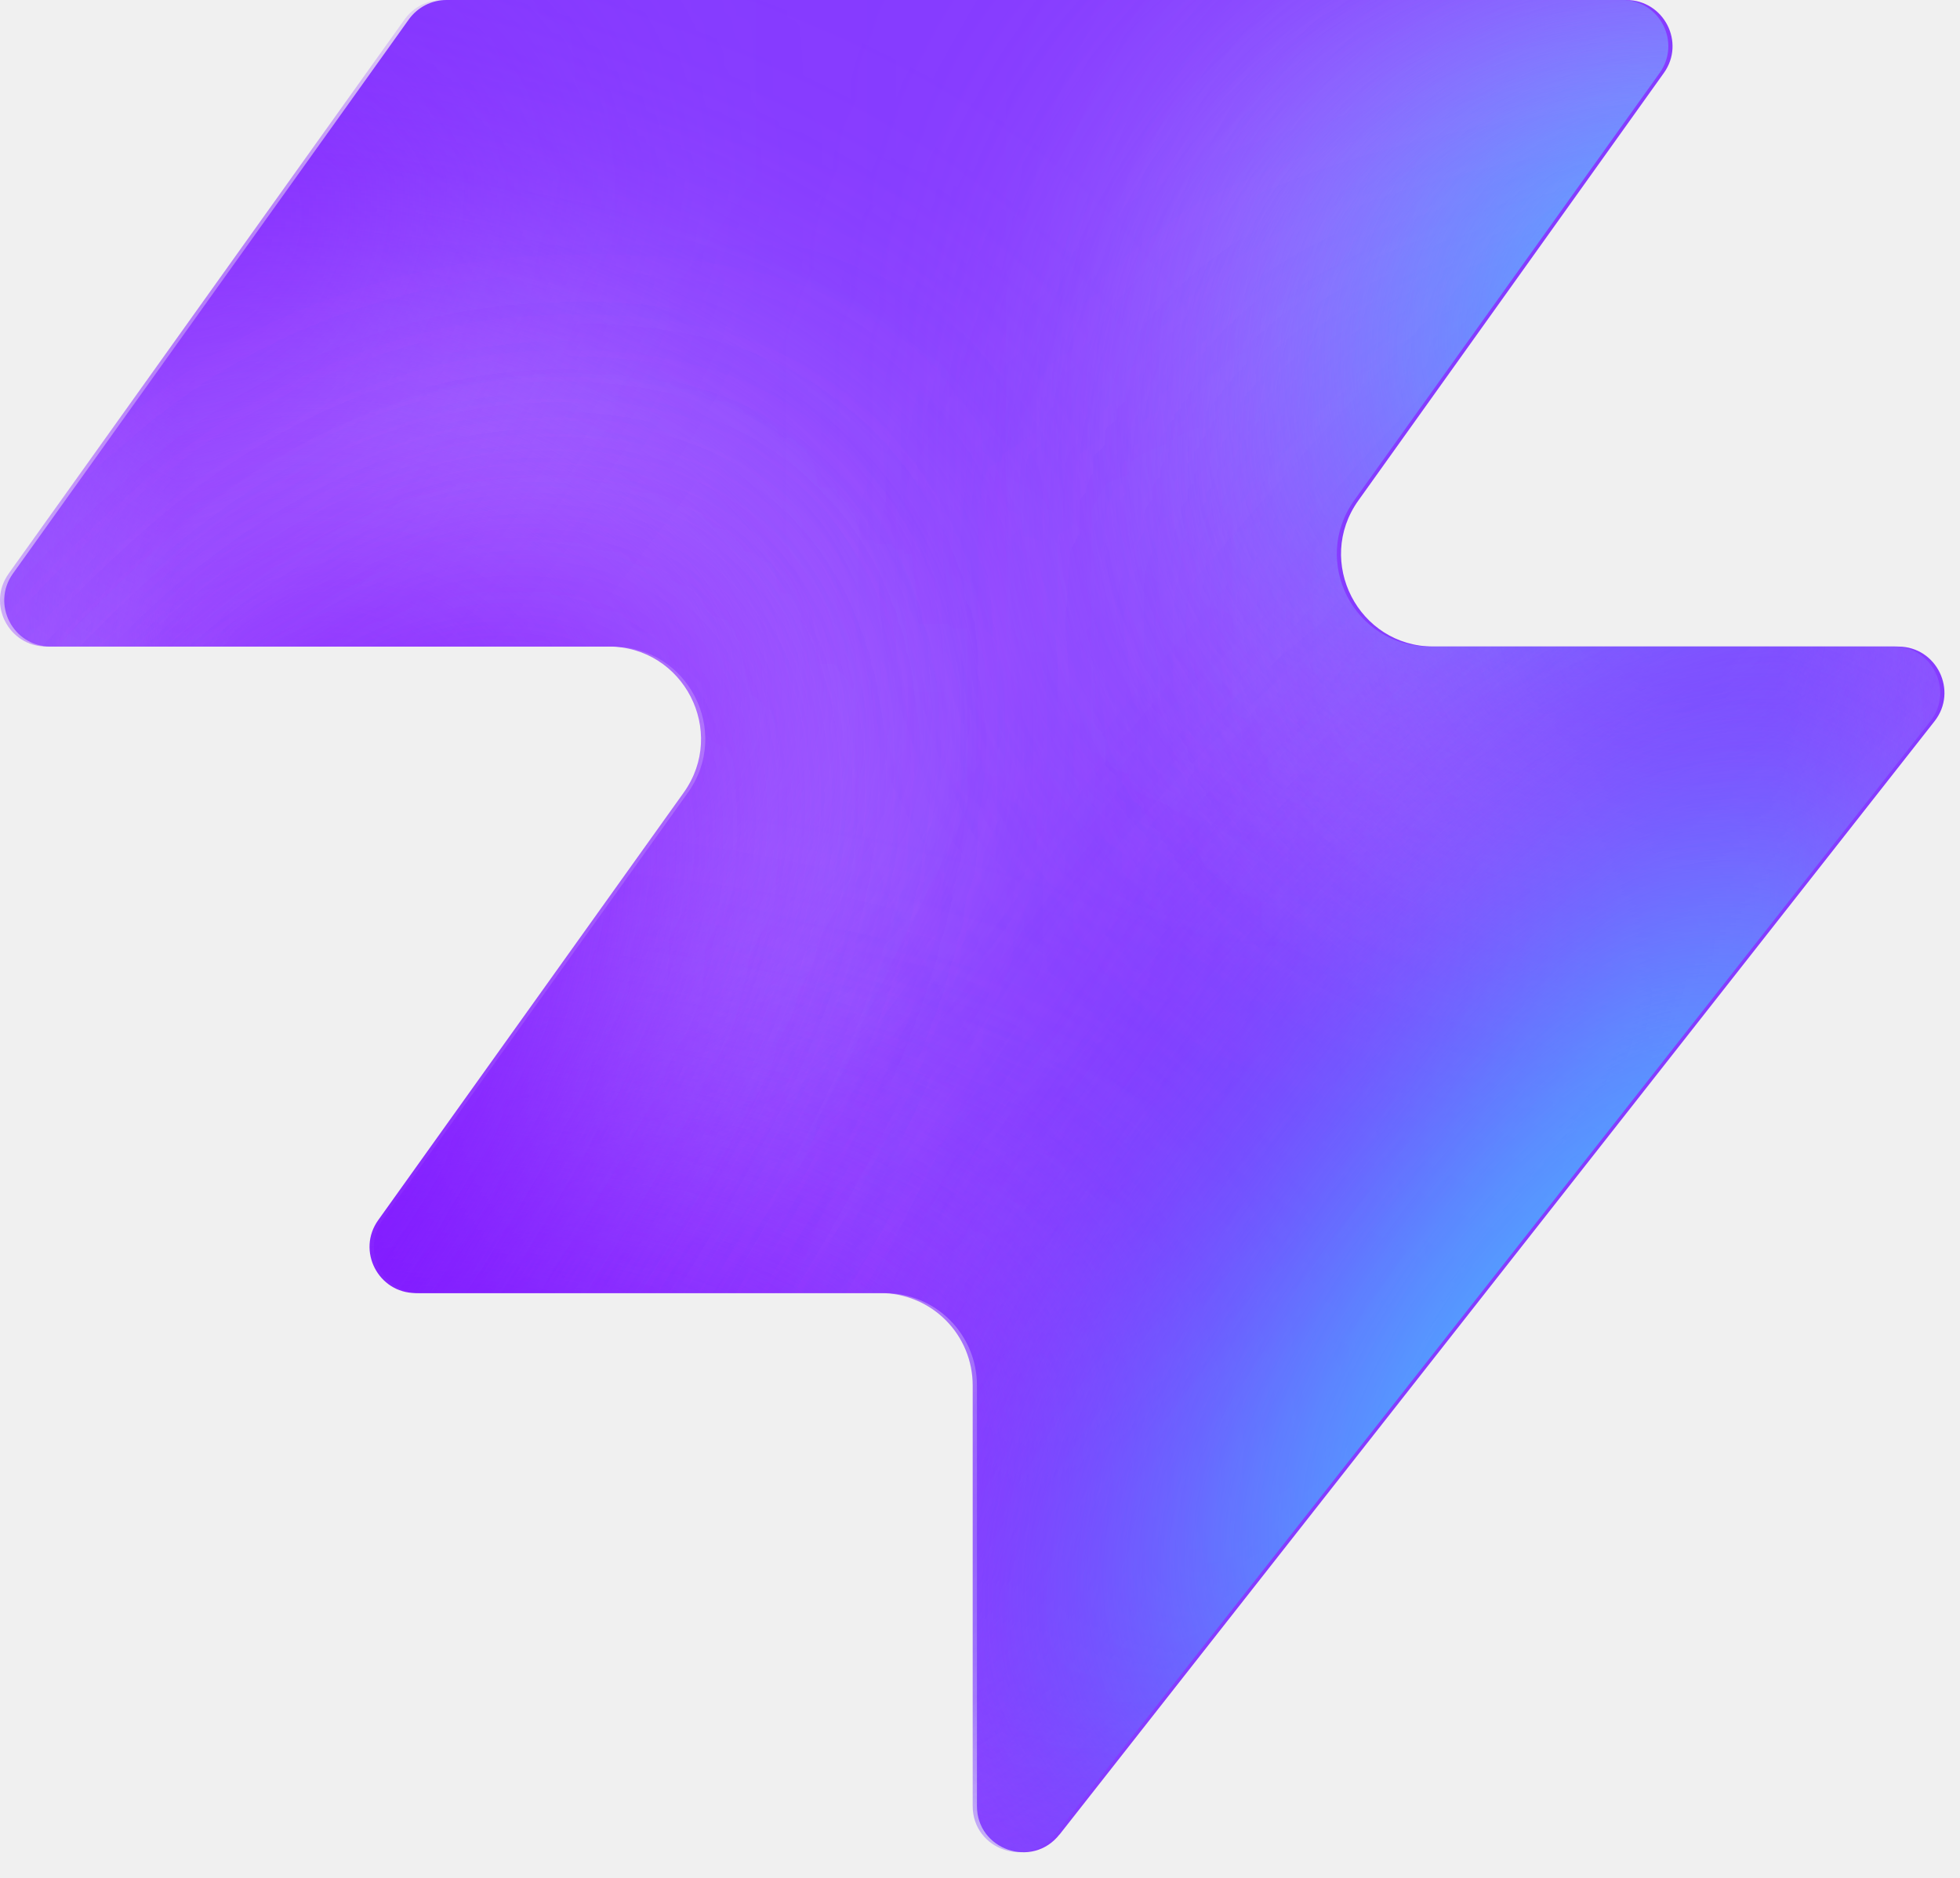
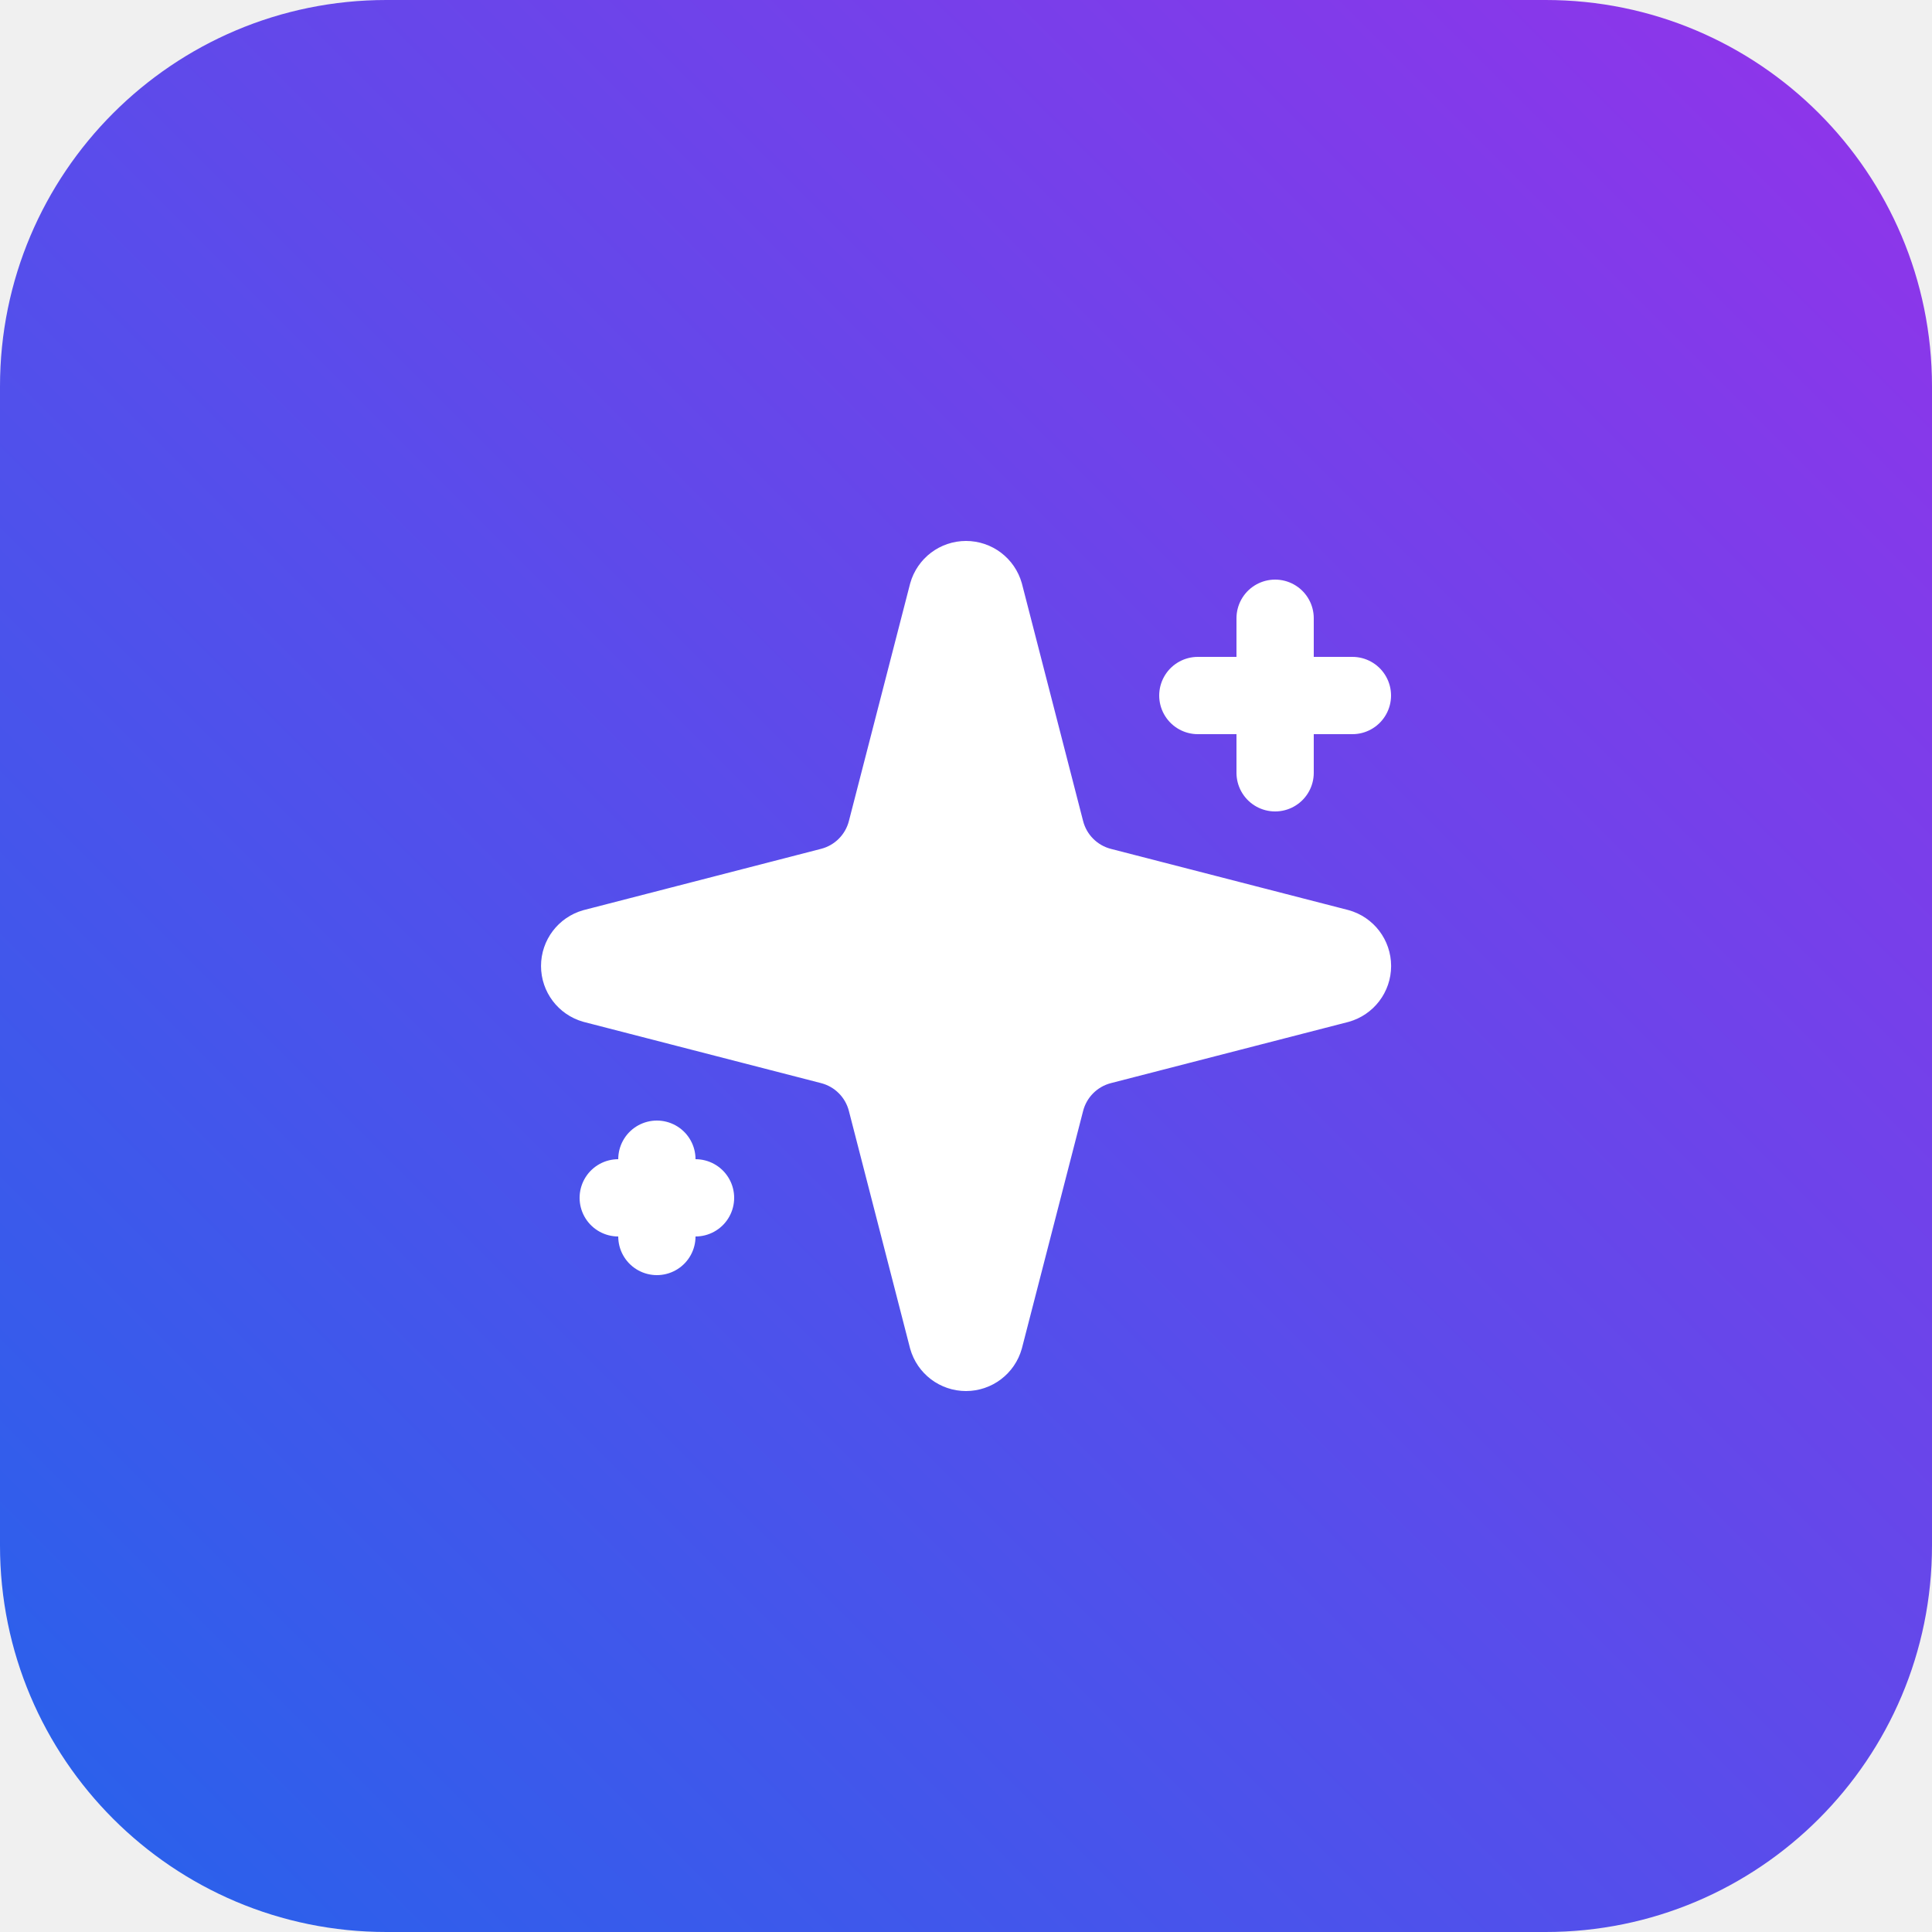
- <svg xmlns="http://www.w3.org/2000/svg" width="48" height="46" fill="none" viewBox="0 0 48 46">
-   <path fill="#863bff" d="M25.946 44.938c-.664.845-2.021.375-2.021-.698V33.937a2.26 2.26 0 0 0-2.262-2.262H10.287c-.92 0-1.456-1.04-.92-1.788l7.48-10.471c1.07-1.497 0-3.578-1.842-3.578H1.237c-.92 0-1.456-1.04-.92-1.788L10.013.474c.214-.297.556-.474.92-.474h28.894c.92 0 1.456 1.04.92 1.788l-7.48 10.471c-1.07 1.498 0 3.579 1.842 3.579h11.377c.943 0 1.473 1.088.89 1.83L25.947 44.94z" style="fill:#863bff;fill:color(display-p3 .525 .23 1);fill-opacity:1" />
-   <mask id="a" width="48" height="46" x="0" y="0" maskUnits="userSpaceOnUse" style="mask-type:alpha">
-     <path fill="#000" d="M25.842 44.938c-.664.844-2.021.375-2.021-.698V33.937a2.26 2.26 0 0 0-2.262-2.262H10.183c-.92 0-1.456-1.04-.92-1.788l7.48-10.471c1.07-1.498 0-3.579-1.842-3.579H1.133c-.92 0-1.456-1.04-.92-1.787L9.91.473c.214-.297.556-.474.92-.474h28.894c.92 0 1.456 1.04.92 1.788l-7.48 10.471c-1.07 1.498 0 3.578 1.842 3.578h11.377c.943 0 1.473 1.088.89 1.832L25.843 44.94z" style="fill:#000;fill-opacity:1" />
-   </mask>
-   <g mask="url(#a)">
-     <g filter="url(#b)">
-       <ellipse cx="5.508" cy="14.704" fill="#ede6ff" rx="5.508" ry="14.704" style="fill:#ede6ff;fill:color(display-p3 .927 .903 1);fill-opacity:1" transform="matrix(.00324 1 1 -.00324 -4.47 31.516)" />
-     </g>
-     <g filter="url(#c)">
-       <ellipse cx="10.399" cy="29.851" fill="#ede6ff" rx="10.399" ry="29.851" style="fill:#ede6ff;fill:color(display-p3 .927 .903 1);fill-opacity:1" transform="matrix(.00324 1 1 -.00324 -39.328 7.883)" />
-     </g>
-     <g filter="url(#d)">
-       <ellipse cx="5.508" cy="30.487" fill="#7e14ff" rx="5.508" ry="30.487" style="fill:#7e14ff;fill:color(display-p3 .492 .077 1);fill-opacity:1" transform="rotate(89.814 -25.913 -14.639)scale(1 -1)" />
-     </g>
-     <g filter="url(#e)">
-       <ellipse cx="5.508" cy="30.599" fill="#7e14ff" rx="5.508" ry="30.599" style="fill:#7e14ff;fill:color(display-p3 .492 .077 1);fill-opacity:1" transform="rotate(89.814 -32.644 -3.334)scale(1 -1)" />
-     </g>
-     <g filter="url(#f)">
-       <ellipse cx="5.508" cy="30.599" fill="#7e14ff" rx="5.508" ry="30.599" style="fill:#7e14ff;fill:color(display-p3 .492 .077 1);fill-opacity:1" transform="matrix(.00324 1 1 -.00324 -34.34 30.47)" />
-     </g>
-     <g filter="url(#g)">
-       <ellipse cx="14.072" cy="22.078" fill="#ede6ff" rx="14.072" ry="22.078" style="fill:#ede6ff;fill:color(display-p3 .927 .903 1);fill-opacity:1" transform="rotate(93.35 24.506 48.493)scale(-1 1)" />
-     </g>
-     <g filter="url(#h)">
-       <ellipse cx="3.47" cy="21.501" fill="#7e14ff" rx="3.47" ry="21.501" style="fill:#7e14ff;fill:color(display-p3 .492 .077 1);fill-opacity:1" transform="rotate(89.009 28.708 47.59)scale(-1 1)" />
-     </g>
-     <g filter="url(#i)">
-       <ellipse cx="3.47" cy="21.501" fill="#7e14ff" rx="3.47" ry="21.501" style="fill:#7e14ff;fill:color(display-p3 .492 .077 1);fill-opacity:1" transform="rotate(89.009 28.708 47.59)scale(-1 1)" />
-     </g>
-     <g filter="url(#j)">
-       <ellipse cx=".387" cy="8.972" fill="#7e14ff" rx="4.407" ry="29.108" style="fill:#7e14ff;fill:color(display-p3 .492 .077 1);fill-opacity:1" transform="rotate(39.51 .387 8.972)" />
-     </g>
-     <g filter="url(#k)">
-       <ellipse cx="47.523" cy="-6.092" fill="#7e14ff" rx="4.407" ry="29.108" style="fill:#7e14ff;fill:color(display-p3 .492 .077 1);fill-opacity:1" transform="rotate(37.892 47.523 -6.092)" />
-     </g>
-     <g filter="url(#l)">
-       <ellipse cx="41.412" cy="6.333" fill="#47bfff" rx="5.971" ry="9.665" style="fill:#47bfff;fill:color(display-p3 .28 .748 1);fill-opacity:1" transform="rotate(37.892 41.412 6.333)" />
-     </g>
-     <g filter="url(#m)">
-       <ellipse cx="-1.879" cy="38.332" fill="#7e14ff" rx="4.407" ry="29.108" style="fill:#7e14ff;fill:color(display-p3 .492 .077 1);fill-opacity:1" transform="rotate(37.892 -1.88 38.332)" />
-     </g>
-     <g filter="url(#n)">
-       <ellipse cx="-1.879" cy="38.332" fill="#7e14ff" rx="4.407" ry="29.108" style="fill:#7e14ff;fill:color(display-p3 .492 .077 1);fill-opacity:1" transform="rotate(37.892 -1.88 38.332)" />
-     </g>
-     <g filter="url(#o)">
-       <ellipse cx="35.651" cy="29.907" fill="#7e14ff" rx="4.407" ry="29.108" style="fill:#7e14ff;fill:color(display-p3 .492 .077 1);fill-opacity:1" transform="rotate(37.892 35.651 29.907)" />
-     </g>
-     <g filter="url(#p)">
-       <ellipse cx="38.418" cy="32.4" fill="#47bfff" rx="5.971" ry="15.297" style="fill:#47bfff;fill:color(display-p3 .28 .748 1);fill-opacity:1" transform="rotate(37.892 38.418 32.4)" />
-     </g>
+ <svg xmlns="http://www.w3.org/2000/svg" viewBox="0 0 100 100">
+   <defs>
+     <linearGradient id="g" x1="0%" y1="100%" x2="100%" y2="0%">
+       <stop offset="0%" stop-color="#2563eb" />
+       <stop offset="100%" stop-color="#9333ea" />
+     </linearGradient>
+   </defs>
+   <rect width="100" height="100" rx="20" fill="url(#g)" />
+   <g transform="translate(26, 26) scale(2)">
+     <path d="M9.937 15.5A2 2 0 0 0 8.5 14.063l-6.135-1.582a.5.5 0 0 1 0-.962L8.5 9.936A2 2 0 0 0 9.937 8.5l1.582-6.135a.5.5 0 0 1 .963 0L14.063 8.5A2 2 0 0 0 15.5 9.937l6.135 1.581a.5.5 0 0 1 0 .964L15.5 14.063a2 2 0 0 0-1.437 1.437l-1.582 6.135a.5.5 0 0 1-.963 0z" fill="white" stroke="white" stroke-width="2" stroke-linejoin="round" />
+     <path d="M20 3v4M22 5h-4M4 17v2M5 18H3" stroke="white" stroke-width="2" stroke-linecap="round" />
  </g>
-   <defs>
-     <filter id="b" width="60.045" height="41.654" x="-19.77" y="16.149" color-interpolation-filters="sRGB" filterUnits="userSpaceOnUse">
-       <feFlood flood-opacity="0" result="BackgroundImageFix" />
-       <feBlend in="SourceGraphic" in2="BackgroundImageFix" result="shape" />
-       <feGaussianBlur result="effect1_foregroundBlur_2002_17158" stdDeviation="7.659" />
-     </filter>
-     <filter id="c" width="90.34" height="51.437" x="-54.613" y="-7.533" color-interpolation-filters="sRGB" filterUnits="userSpaceOnUse">
-       <feFlood flood-opacity="0" result="BackgroundImageFix" />
-       <feBlend in="SourceGraphic" in2="BackgroundImageFix" result="shape" />
-       <feGaussianBlur result="effect1_foregroundBlur_2002_17158" stdDeviation="7.659" />
-     </filter>
-     <filter id="d" width="79.355" height="29.4" x="-49.64" y="2.03" color-interpolation-filters="sRGB" filterUnits="userSpaceOnUse">
-       <feFlood flood-opacity="0" result="BackgroundImageFix" />
-       <feBlend in="SourceGraphic" in2="BackgroundImageFix" result="shape" />
-       <feGaussianBlur result="effect1_foregroundBlur_2002_17158" stdDeviation="4.596" />
-     </filter>
-     <filter id="e" width="79.579" height="29.4" x="-45.045" y="20.029" color-interpolation-filters="sRGB" filterUnits="userSpaceOnUse">
-       <feFlood flood-opacity="0" result="BackgroundImageFix" />
-       <feBlend in="SourceGraphic" in2="BackgroundImageFix" result="shape" />
-       <feGaussianBlur result="effect1_foregroundBlur_2002_17158" stdDeviation="4.596" />
-     </filter>
-     <filter id="f" width="79.579" height="29.4" x="-43.513" y="21.178" color-interpolation-filters="sRGB" filterUnits="userSpaceOnUse">
-       <feFlood flood-opacity="0" result="BackgroundImageFix" />
-       <feBlend in="SourceGraphic" in2="BackgroundImageFix" result="shape" />
-       <feGaussianBlur result="effect1_foregroundBlur_2002_17158" stdDeviation="4.596" />
-     </filter>
-     <filter id="g" width="74.749" height="58.852" x="15.756" y="-17.901" color-interpolation-filters="sRGB" filterUnits="userSpaceOnUse">
-       <feFlood flood-opacity="0" result="BackgroundImageFix" />
-       <feBlend in="SourceGraphic" in2="BackgroundImageFix" result="shape" />
-       <feGaussianBlur result="effect1_foregroundBlur_2002_17158" stdDeviation="7.659" />
-     </filter>
-     <filter id="h" width="61.377" height="25.362" x="23.548" y="2.284" color-interpolation-filters="sRGB" filterUnits="userSpaceOnUse">
-       <feFlood flood-opacity="0" result="BackgroundImageFix" />
-       <feBlend in="SourceGraphic" in2="BackgroundImageFix" result="shape" />
-       <feGaussianBlur result="effect1_foregroundBlur_2002_17158" stdDeviation="4.596" />
-     </filter>
-     <filter id="i" width="61.377" height="25.362" x="23.548" y="2.284" color-interpolation-filters="sRGB" filterUnits="userSpaceOnUse">
-       <feFlood flood-opacity="0" result="BackgroundImageFix" />
-       <feBlend in="SourceGraphic" in2="BackgroundImageFix" result="shape" />
-       <feGaussianBlur result="effect1_foregroundBlur_2002_17158" stdDeviation="4.596" />
-     </filter>
-     <filter id="j" width="56.045" height="63.649" x="-27.636" y="-22.853" color-interpolation-filters="sRGB" filterUnits="userSpaceOnUse">
-       <feFlood flood-opacity="0" result="BackgroundImageFix" />
-       <feBlend in="SourceGraphic" in2="BackgroundImageFix" result="shape" />
-       <feGaussianBlur result="effect1_foregroundBlur_2002_17158" stdDeviation="4.596" />
-     </filter>
-     <filter id="k" width="54.814" height="64.646" x="20.116" y="-38.415" color-interpolation-filters="sRGB" filterUnits="userSpaceOnUse">
-       <feFlood flood-opacity="0" result="BackgroundImageFix" />
-       <feBlend in="SourceGraphic" in2="BackgroundImageFix" result="shape" />
-       <feGaussianBlur result="effect1_foregroundBlur_2002_17158" stdDeviation="4.596" />
-     </filter>
-     <filter id="l" width="33.541" height="35.313" x="24.641" y="-11.323" color-interpolation-filters="sRGB" filterUnits="userSpaceOnUse">
-       <feFlood flood-opacity="0" result="BackgroundImageFix" />
-       <feBlend in="SourceGraphic" in2="BackgroundImageFix" result="shape" />
-       <feGaussianBlur result="effect1_foregroundBlur_2002_17158" stdDeviation="4.596" />
-     </filter>
-     <filter id="m" width="54.814" height="64.646" x="-29.286" y="6.009" color-interpolation-filters="sRGB" filterUnits="userSpaceOnUse">
-       <feFlood flood-opacity="0" result="BackgroundImageFix" />
-       <feBlend in="SourceGraphic" in2="BackgroundImageFix" result="shape" />
-       <feGaussianBlur result="effect1_foregroundBlur_2002_17158" stdDeviation="4.596" />
-     </filter>
-     <filter id="n" width="54.814" height="64.646" x="-29.286" y="6.009" color-interpolation-filters="sRGB" filterUnits="userSpaceOnUse">
-       <feFlood flood-opacity="0" result="BackgroundImageFix" />
-       <feBlend in="SourceGraphic" in2="BackgroundImageFix" result="shape" />
-       <feGaussianBlur result="effect1_foregroundBlur_2002_17158" stdDeviation="4.596" />
-     </filter>
-     <filter id="o" width="54.814" height="64.646" x="8.244" y="-2.416" color-interpolation-filters="sRGB" filterUnits="userSpaceOnUse">
-       <feFlood flood-opacity="0" result="BackgroundImageFix" />
-       <feBlend in="SourceGraphic" in2="BackgroundImageFix" result="shape" />
-       <feGaussianBlur result="effect1_foregroundBlur_2002_17158" stdDeviation="4.596" />
-     </filter>
-     <filter id="p" width="39.409" height="43.623" x="18.713" y="10.588" color-interpolation-filters="sRGB" filterUnits="userSpaceOnUse">
-       <feFlood flood-opacity="0" result="BackgroundImageFix" />
-       <feBlend in="SourceGraphic" in2="BackgroundImageFix" result="shape" />
-       <feGaussianBlur result="effect1_foregroundBlur_2002_17158" stdDeviation="4.596" />
-     </filter>
-   </defs>
</svg>
